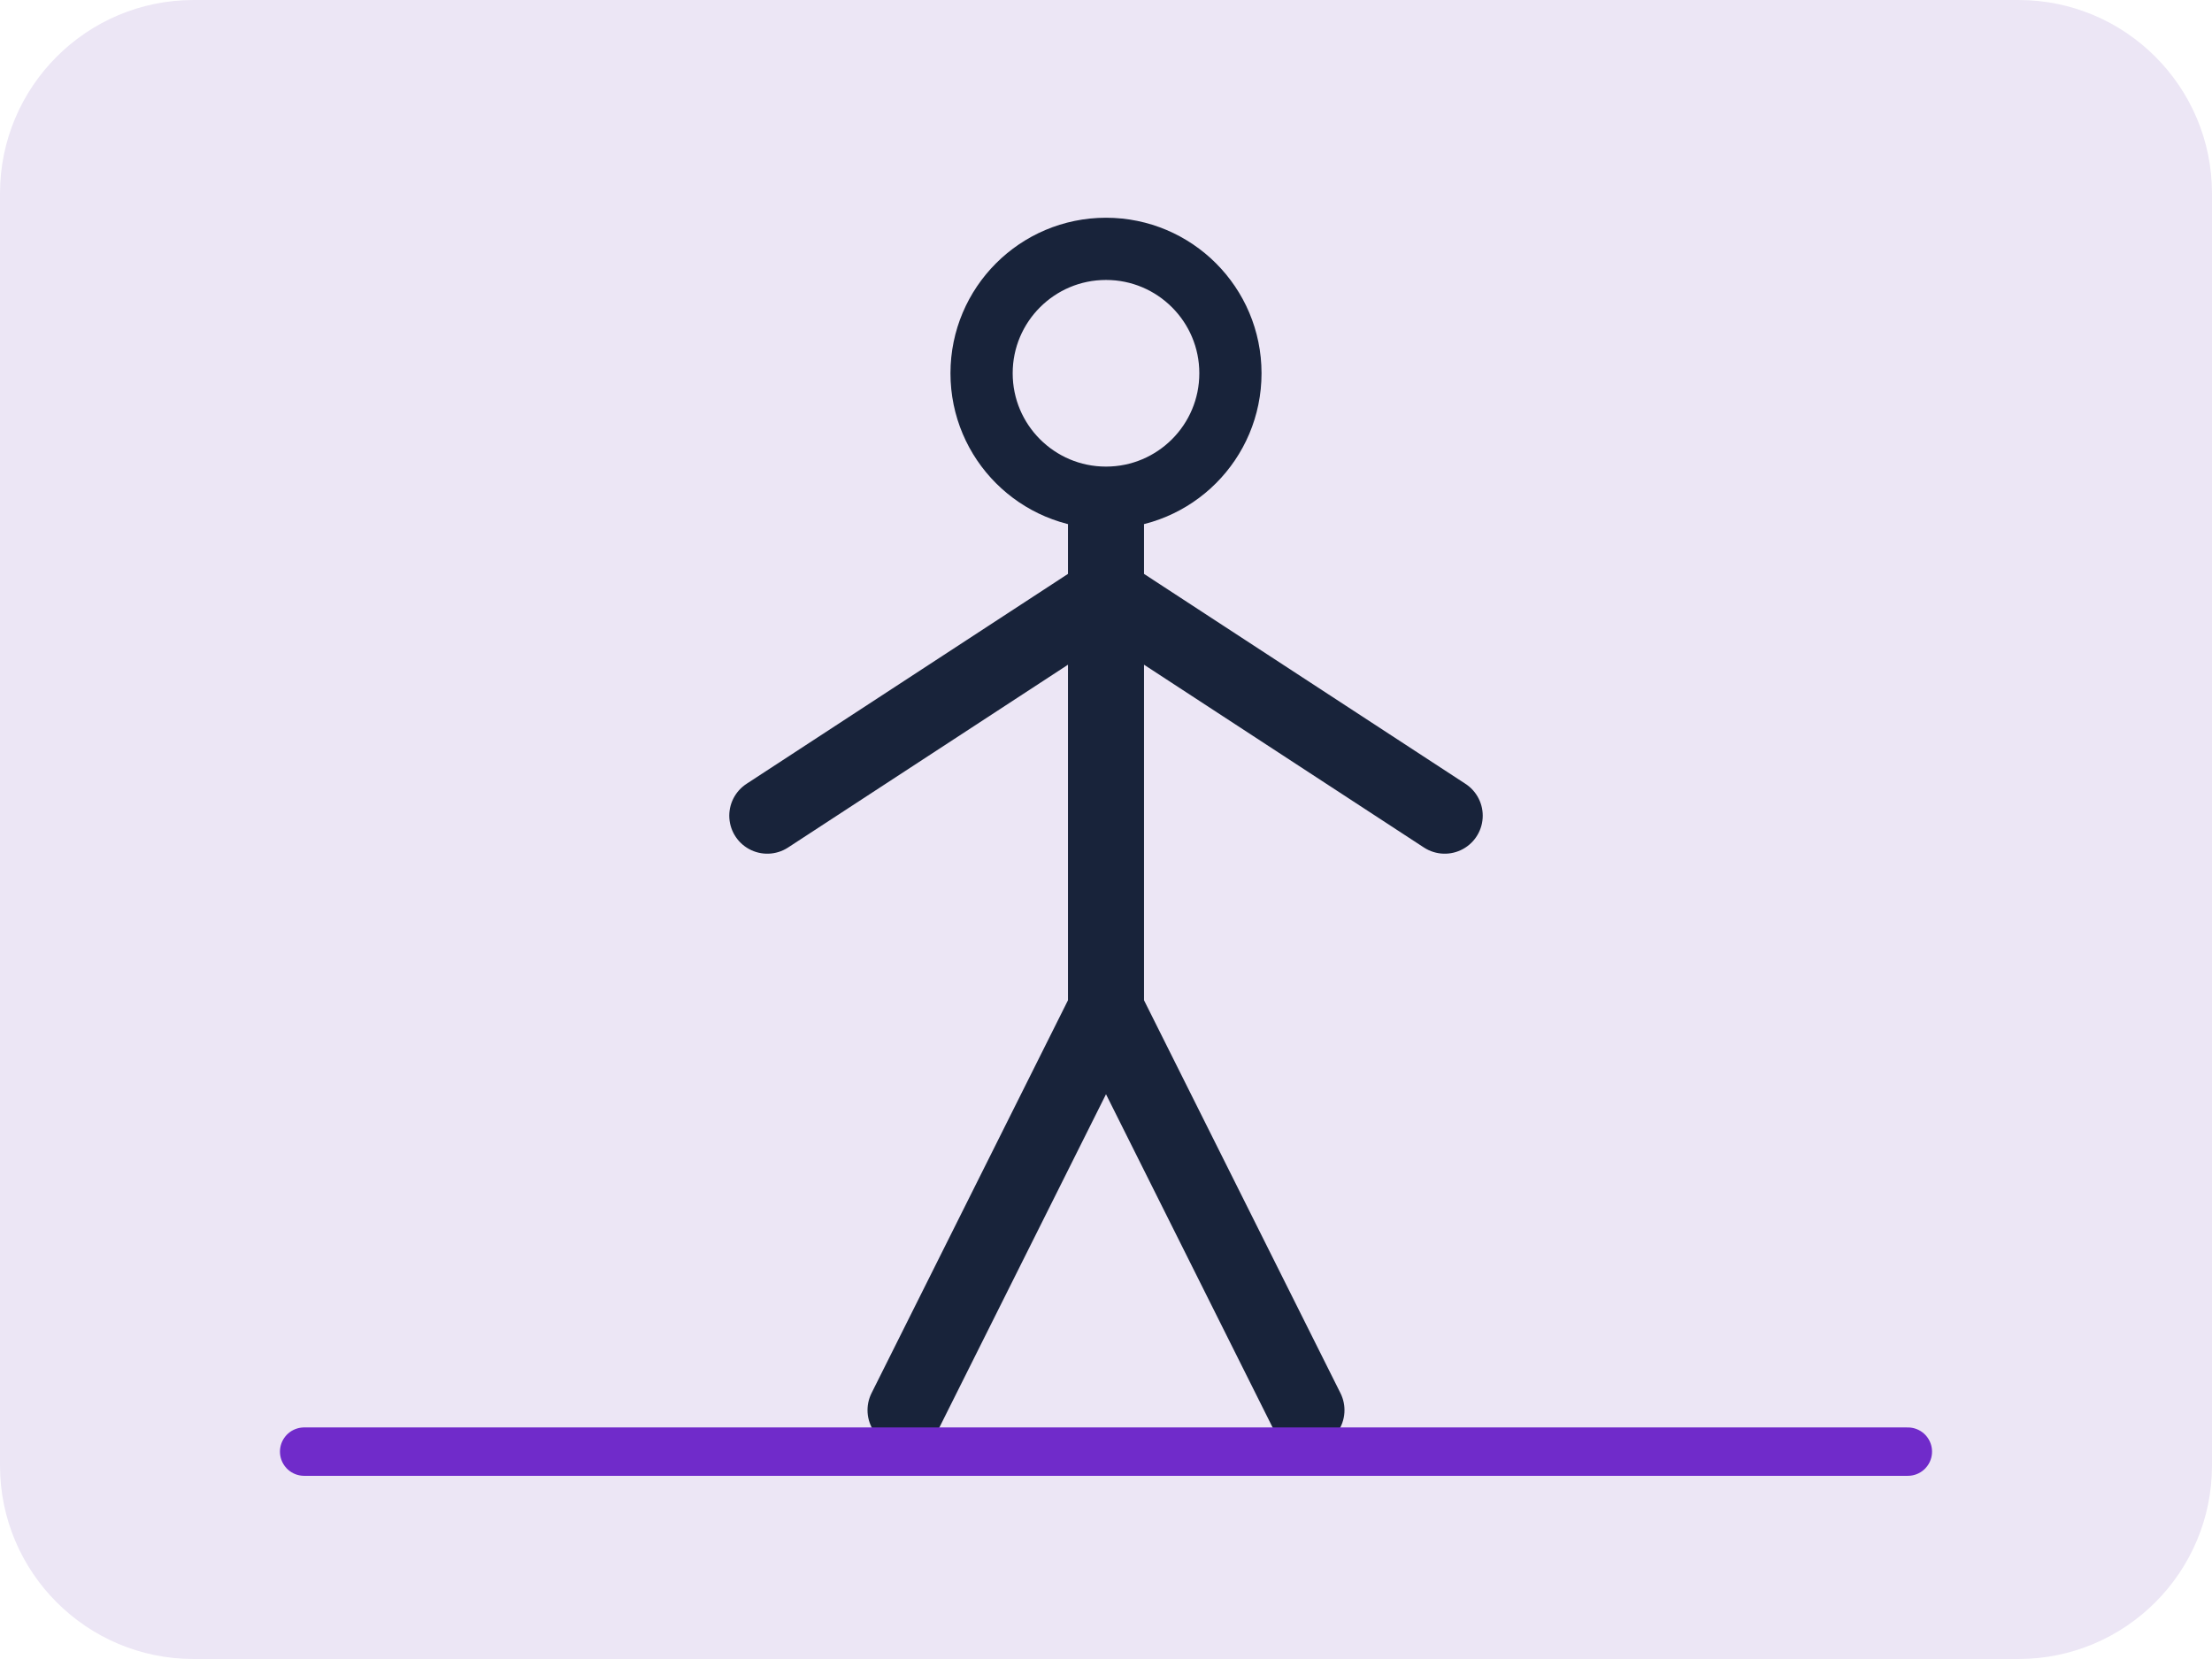
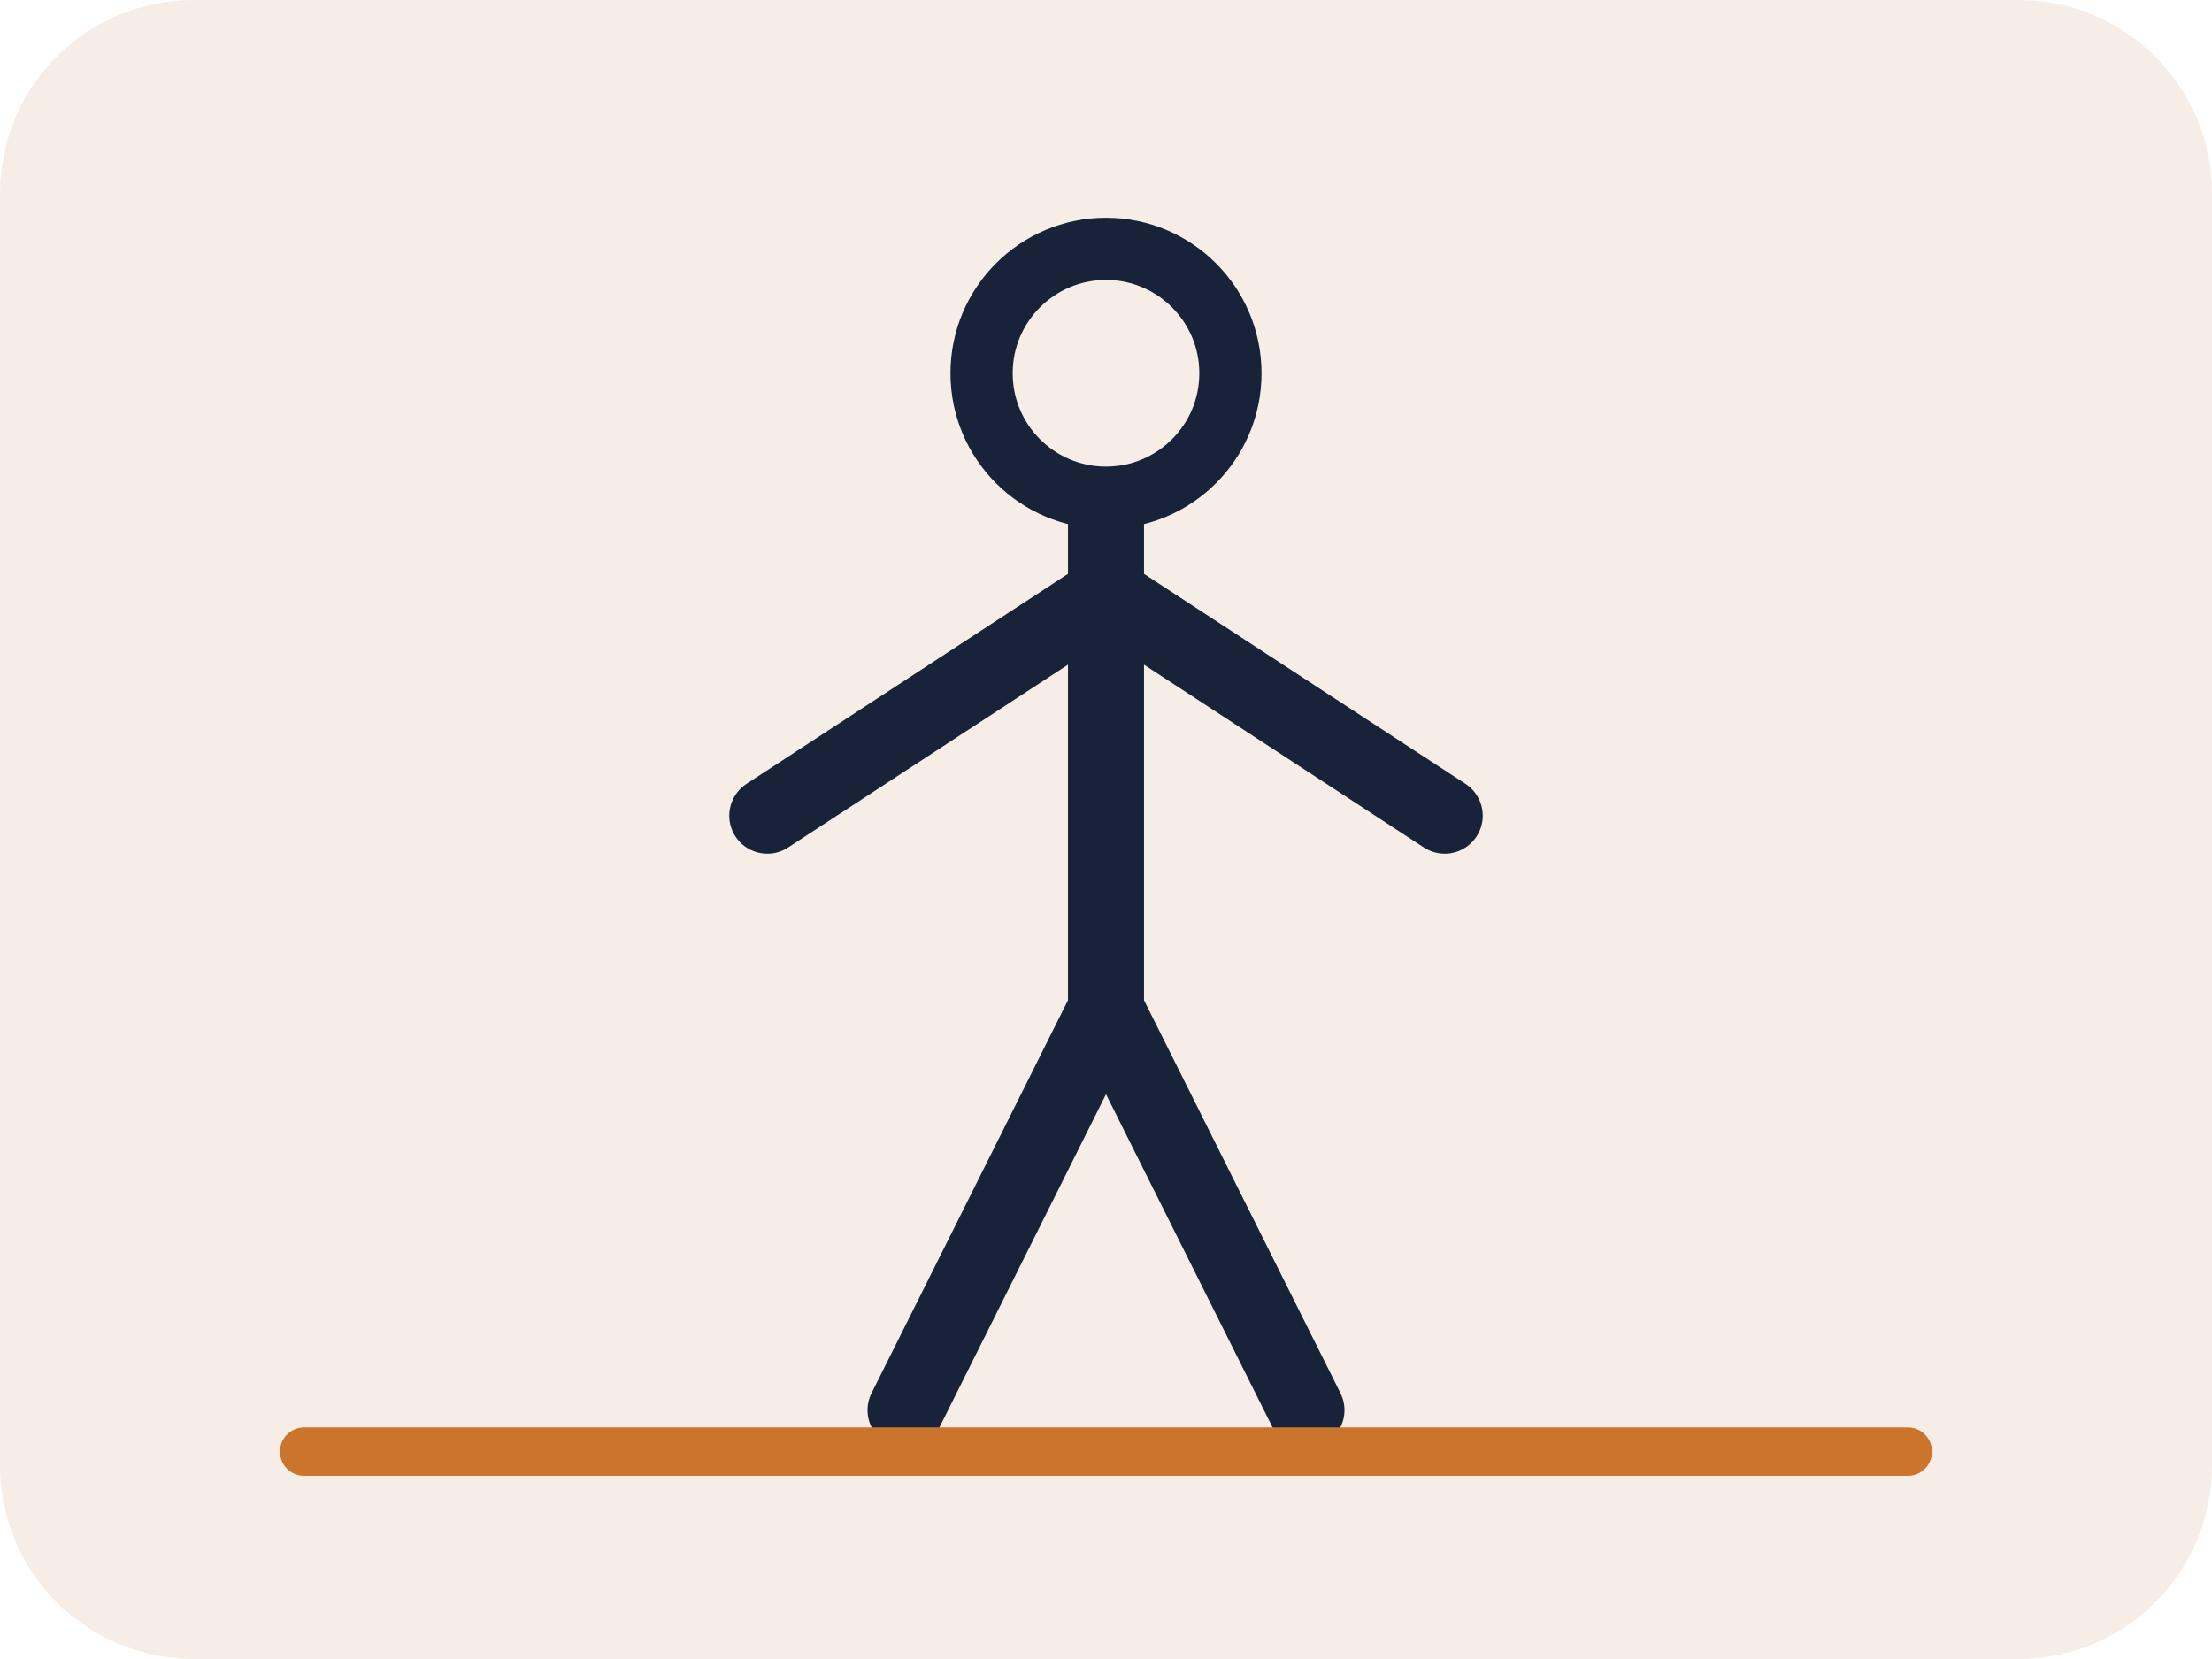
<svg xmlns="http://www.w3.org/2000/svg" viewBox="0 0 320 240" role="img" aria-labelledby="title">
-   <rect width="320" height="240" rx="28" fill="hsl(266 42% 93%)" />
+   <rect width="320" height="240" rx="28" fill="hsl(28 42% 93%)" />
  <circle cx="160" cy="54" r="18" fill="none" stroke="#18233a" stroke-width="9" />
  <path d="M160 76v72M160 86l-49 32M160 86l49 32M160 146l-29 58M160 146l29 58" fill="none" stroke="#18233a" stroke-width="11" stroke-linecap="round" stroke-linejoin="round" />
-   <path d="M44 210h232" stroke="hsl(266 65% 48%)" stroke-width="7" stroke-linecap="round" />
+   <path d="M44 210h232" stroke="hsl(28 65% 48%)" stroke-width="7" stroke-linecap="round" />
</svg>
